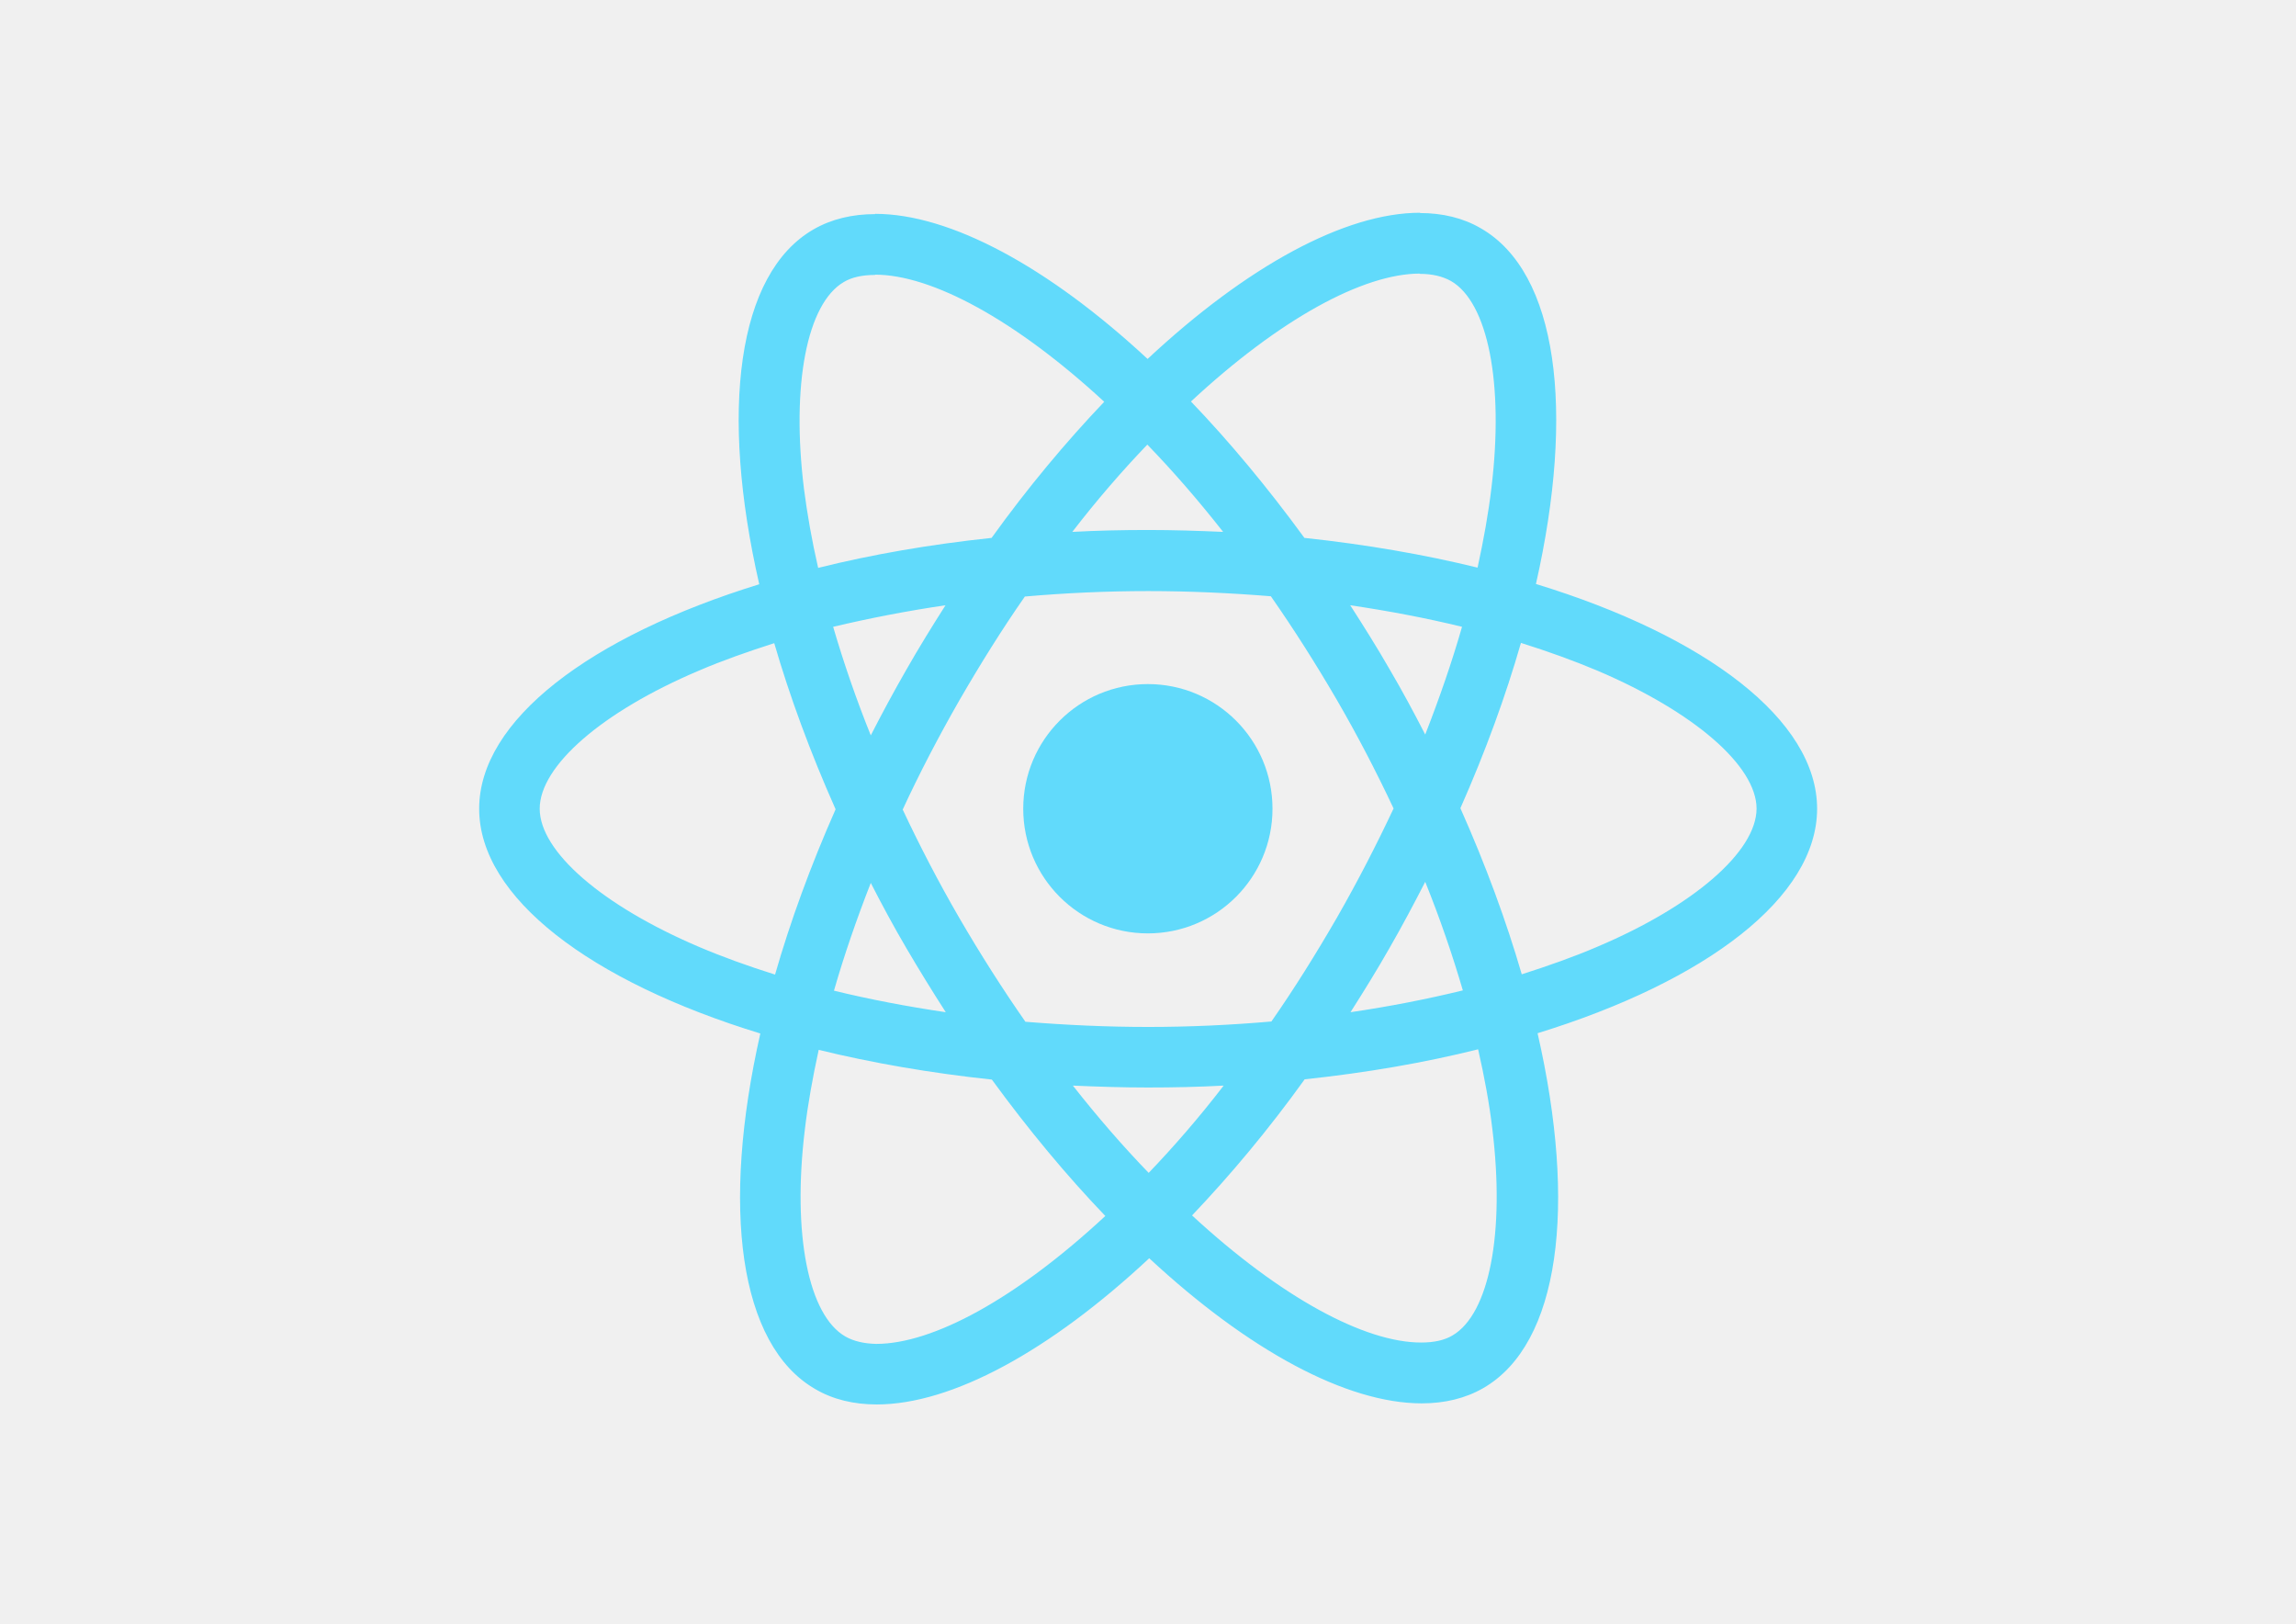
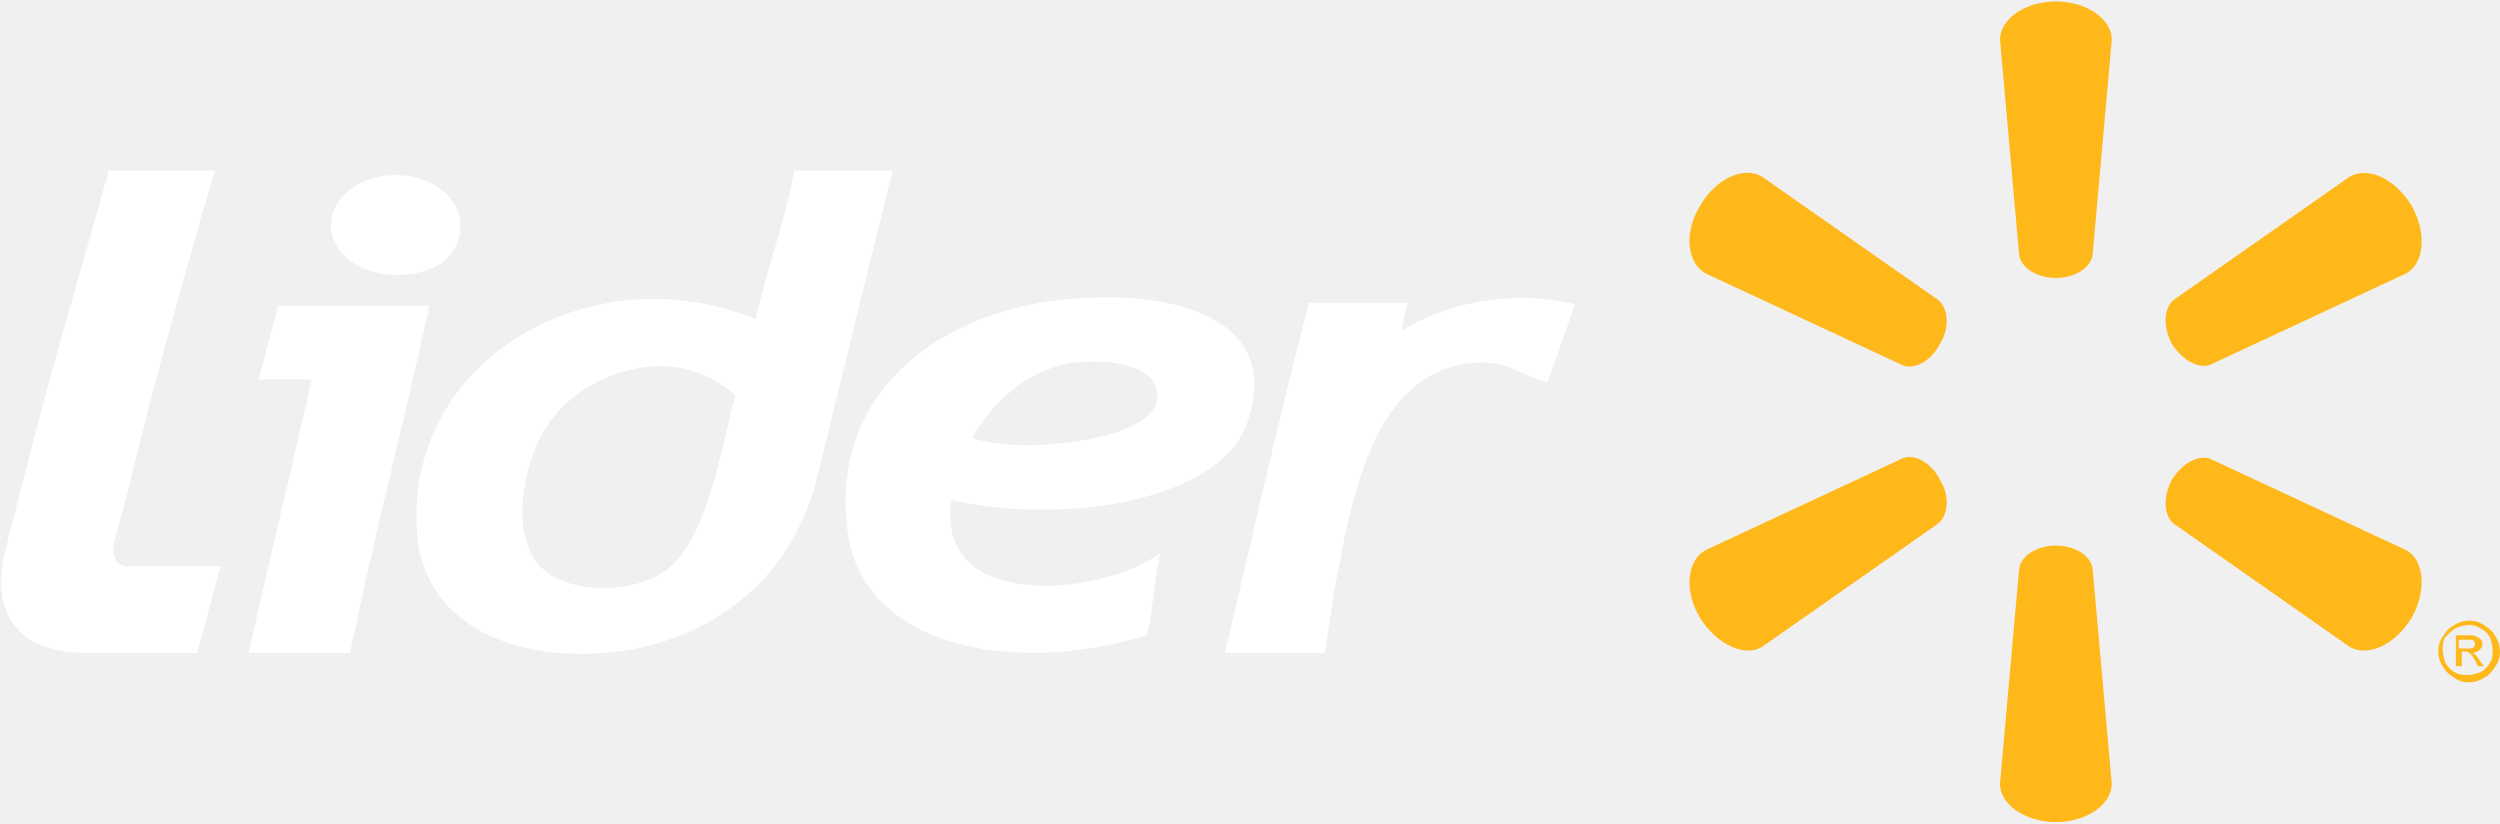
- <svg xmlns="http://www.w3.org/2000/svg" viewBox="0 0 841.9 595.3">
-   <g fill="#61DAFB">
-     <path d="M666.3 296.5c0-32.5-40.7-63.3-103.1-82.4 14.4-63.6 8-114.2-20.2-130.4-6.5-3.8-14.1-5.6-22.4-5.6v22.3c4.6 0 8.3.9 11.4 2.6 13.6 7.8 19.5 37.5 14.9 75.7-1.1 9.4-2.9 19.3-5.1 29.4-19.6-4.8-41-8.5-63.5-10.9-13.5-18.5-27.5-35.3-41.6-50 32.6-30.3 63.2-46.9 84-46.9V78c-27.5 0-63.5 19.6-99.9 53.6-36.4-33.8-72.4-53.2-99.9-53.2v22.3c20.7 0 51.4 16.5 84 46.6-14 14.7-28 31.4-41.3 49.9-22.6 2.4-44 6.1-63.6 11-2.3-10-4-19.7-5.2-29-4.7-38.2 1.1-67.9 14.6-75.8 3-1.8 6.9-2.6 11.5-2.6V78.5c-8.4 0-16 1.8-22.6 5.6-28.1 16.2-34.4 66.7-19.9 130.1-62.2 19.2-102.7 49.9-102.7 82.3 0 32.5 40.7 63.3 103.1 82.4-14.4 63.6-8 114.2 20.2 130.4 6.5 3.8 14.1 5.6 22.5 5.6 27.5 0 63.5-19.6 99.9-53.6 36.4 33.8 72.4 53.2 99.9 53.2 8.4 0 16-1.8 22.6-5.6 28.1-16.2 34.4-66.7 19.9-130.1 62-19.1 102.5-49.9 102.5-82.3zm-130.2-66.7c-3.7 12.9-8.3 26.2-13.5 39.5-4.1-8-8.4-16-13.1-24-4.6-8-9.5-15.8-14.4-23.4 14.2 2.1 27.9 4.7 41 7.9zm-45.8 106.5c-7.8 13.5-15.8 26.3-24.1 38.2-14.9 1.3-30 2-45.2 2-15.1 0-30.2-.7-45-1.9-8.3-11.9-16.4-24.6-24.2-38-7.6-13.1-14.5-26.4-20.8-39.8 6.2-13.4 13.2-26.8 20.7-39.9 7.8-13.5 15.8-26.3 24.1-38.2 14.9-1.3 30-2 45.2-2 15.1 0 30.2.7 45 1.9 8.3 11.9 16.4 24.6 24.2 38 7.6 13.1 14.5 26.4 20.8 39.8-6.3 13.4-13.2 26.8-20.7 39.9zm32.3-13c5.4 13.4 10 26.8 13.8 39.8-13.1 3.2-26.9 5.9-41.2 8 4.9-7.7 9.8-15.6 14.4-23.7 4.6-8 8.9-16.1 13-24.1zM421.2 430c-9.3-9.6-18.6-20.3-27.8-32 9 .4 18.2.7 27.5.7 9.4 0 18.7-.2 27.8-.7-9 11.7-18.3 22.4-27.5 32zm-74.4-58.9c-14.2-2.1-27.9-4.7-41-7.9 3.7-12.9 8.3-26.2 13.5-39.5 4.1 8 8.4 16 13.1 24 4.7 8 9.5 15.8 14.4 23.4zM420.7 163c9.3 9.6 18.6 20.3 27.8 32-9-.4-18.2-.7-27.5-.7-9.4 0-18.7.2-27.8.7 9-11.7 18.3-22.4 27.5-32zm-74 58.9c-4.9 7.7-9.8 15.6-14.4 23.7-4.6 8-8.9 16-13 24-5.4-13.4-10-26.8-13.8-39.8 13.1-3.1 26.9-5.8 41.2-7.9zm-90.5 125.2c-35.4-15.1-58.3-34.9-58.3-50.6 0-15.7 22.9-35.6 58.3-50.6 8.6-3.7 18-7 27.7-10.1 5.7 19.6 13.2 40 22.5 60.9-9.2 20.8-16.6 41.1-22.2 60.6-9.9-3.1-19.3-6.5-28-10.2zM310 490c-13.6-7.8-19.5-37.5-14.9-75.7 1.1-9.4 2.9-19.3 5.1-29.4 19.6 4.8 41 8.5 63.5 10.9 13.5 18.5 27.5 35.3 41.6 50-32.6 30.3-63.2 46.9-84 46.9-4.5-.1-8.3-1-11.3-2.7zm237.2-76.2c4.7 38.2-1.1 67.9-14.6 75.8-3 1.8-6.9 2.6-11.5 2.6-20.7 0-51.4-16.5-84-46.6 14-14.7 28-31.4 41.3-49.9 22.6-2.4 44-6.1 63.6-11 2.3 10.1 4.1 19.8 5.2 29.1zm38.5-66.7c-8.6 3.7-18 7-27.7 10.1-5.7-19.6-13.2-40-22.5-60.9 9.2-20.8 16.6-41.1 22.2-60.6 9.9 3.1 19.3 6.5 28.1 10.2 35.4 15.1 58.3 34.9 58.3 50.6-.1 15.7-23 35.6-58.4 50.6zM320.8 78.4z" />
-     <circle cx="420.9" cy="296.5" r="45.7" />
-     <path d="M520.5 78.1z" />
-   </g>
+ <svg xmlns="http://www.w3.org/2000/svg" id="Capa_1" viewBox="0 0 170 56">
+   <style>.st0{fill-rule:evenodd;clip-rule:evenodd;fill:#fff}.st1{fill:#ffb819}</style>
+   <path class="st0" d="M31.3 15.3c0 2.4-2 3.4-4.4 3.4-2.4 0-4.4-1.5-4.4-3.4s2-3.4 4.4-3.4c2.4 0 4.4 1.5 4.4 3.4m-16.7-3.7S11.1 23.4 8.8 33l-1 3.7c-.4 1.7.7 1.8.7 1.8H15l-1.6 5.9H6.2h.1s-3.5.2-5-1.5C-.3 41.2.1 39.2.2 38.2c.1-.8 3.2-12.5 3.2-12.5l4-14.1h7.2zm46.1 0l-5.3 21.5C52.1 44.2 41 44.4 41 44.4c-6.4.5-12-2.1-12.6-7.8-1.2-12 11.7-19.5 23-14.9.7-3.4 2-6.6 2.6-10.1h6.7zM37.1 29.1c-1.3 2.1-2.3 6.1-.9 8.7 1.5 2.7 6.7 2.8 9.2.9 2.7-2.1 3.6-8.1 4.6-11.8-4.2-3.9-10.6-1.5-12.9 2.2M64.7 34c-1.2 7.7 10.4 6.5 14.2 3.6-.4 1.8-.5 3.9-.9 5.6-9.2 2.8-19.5.8-20.4-7.3-1.1-9.8 7-15 15.5-15.6 4.8-.4 10.4.5 11.8 3.9.9 2.1.1 4.8-1 6.2-3.4 4.1-12.6 5.1-19.2 3.6m6.8-3.8c2.9-.2 8-1.2 7.1-3.9-.6-1.7-3.9-1.9-5.9-1.6-3.1.6-5.4 2.9-6.6 5.1 1.4.4 3.3.6 5.4.4m35.6-9.5s-1.8 5.2-1.9 5.3c-1.9-.5-2.7-1.6-5.2-1.3-6.6.7-8.1 9-9.3 15.7l-.6 4h-6.8c1.8-7.7 3.7-16.1 5.7-23.8h6.7l-.4 1.9c2.8-1.8 7.5-2.9 11.8-1.8m-77.9.1c-1.7 7.8-3.8 15.8-5.4 23.6h-6.9c1.4-6.2 2.9-12.4 4.3-18.6h-3.6l1.3-5h10.3z" />
+   <path class="st1" d="M139.8 18.9c1.3 0 2.4-.7 2.5-1.6l1.3-14.6c0-1.4-1.7-2.6-3.8-2.6-2.1 0-3.8 1.2-3.8 2.6l1.3 14.6c.1.9 1.2 1.6 2.5 1.6zm-7.9 4.5c.7-1.1.6-2.4-.1-3l-12-8.4c-1.2-.7-3.1.1-4.2 2-1.1 1.8-.9 3.9.4 4.6l13.3 6.2c.8.4 2-.2 2.6-1.4zm15.8 0c.7 1.1 1.8 1.7 2.6 1.4l13.3-6.2c1.3-.7 1.4-2.8.4-4.6-1.1-1.8-2.9-2.7-4.2-2l-12 8.4c-.7.6-.7 1.9-.1 3zm-7.9 13.7c1.3 0 2.4.7 2.5 1.6l1.3 14.6c0 1.4-1.7 2.6-3.8 2.6-2.1 0-3.8-1.2-3.8-2.6l1.3-14.6c.1-.9 1.2-1.6 2.5-1.6zm7.9-4.5c.7-1.1 1.8-1.7 2.6-1.4l13.3 6.2c1.3.7 1.4 2.8.4 4.6-1.1 1.8-2.9 2.7-4.2 2l-12-8.4c-.7-.6-.7-1.9-.1-3zm-15.8 0c.7 1.1.6 2.4-.1 3l-12 8.4c-1.2.7-3.1-.2-4.2-2s-.9-3.9.4-4.6l13.3-6.2c.8-.4 2 .2 2.6 1.4zm36 9.6c.4 0 .7.1 1 .3.3.2.6.4.8.8.2.3.3.7.3 1 0 .4-.1.7-.3 1-.2.3-.4.6-.8.8-.3.2-.7.3-1 .3-.4 0-.7-.1-1-.3-.3-.2-.6-.4-.8-.8-.2-.3-.3-.7-.3-1 0-.4.1-.7.3-1 .2-.3.4-.6.8-.8.3-.2.7-.3 1-.3zm0 .3c-.3 0-.6.1-.9.2-.3.2-.5.4-.7.6-.2.3-.2.6-.2.9 0 .3.1.6.2.9.2.3.4.5.6.6.3.2.6.2.9.2.3 0 .6-.1.9-.2.3-.2.5-.4.6-.6.2-.3.2-.6.2-.9 0-.3-.1-.6-.2-.9-.2-.3-.4-.5-.7-.6-.1-.1-.4-.2-.7-.2zm-.9 2.9v-2.2h.8c.3 0 .5 0 .6.1.1 0 .2.1.3.2.1.1.1.2.1.3 0 .2-.1.3-.2.4-.1.1-.3.2-.5.2.1 0 .1.1.2.1.1.1.2.2.3.4l.3.4h-.4l-.2-.4c-.2-.3-.3-.5-.4-.5-.1-.1-.2-.1-.3-.1h-.2v1h-.4zm.4-1.3h.4c.2 0 .4 0 .4-.1.1-.1.1-.1.1-.2s0-.1-.1-.2c0-.1-.1-.1-.2-.1h-.8v.6z" />
</svg>
